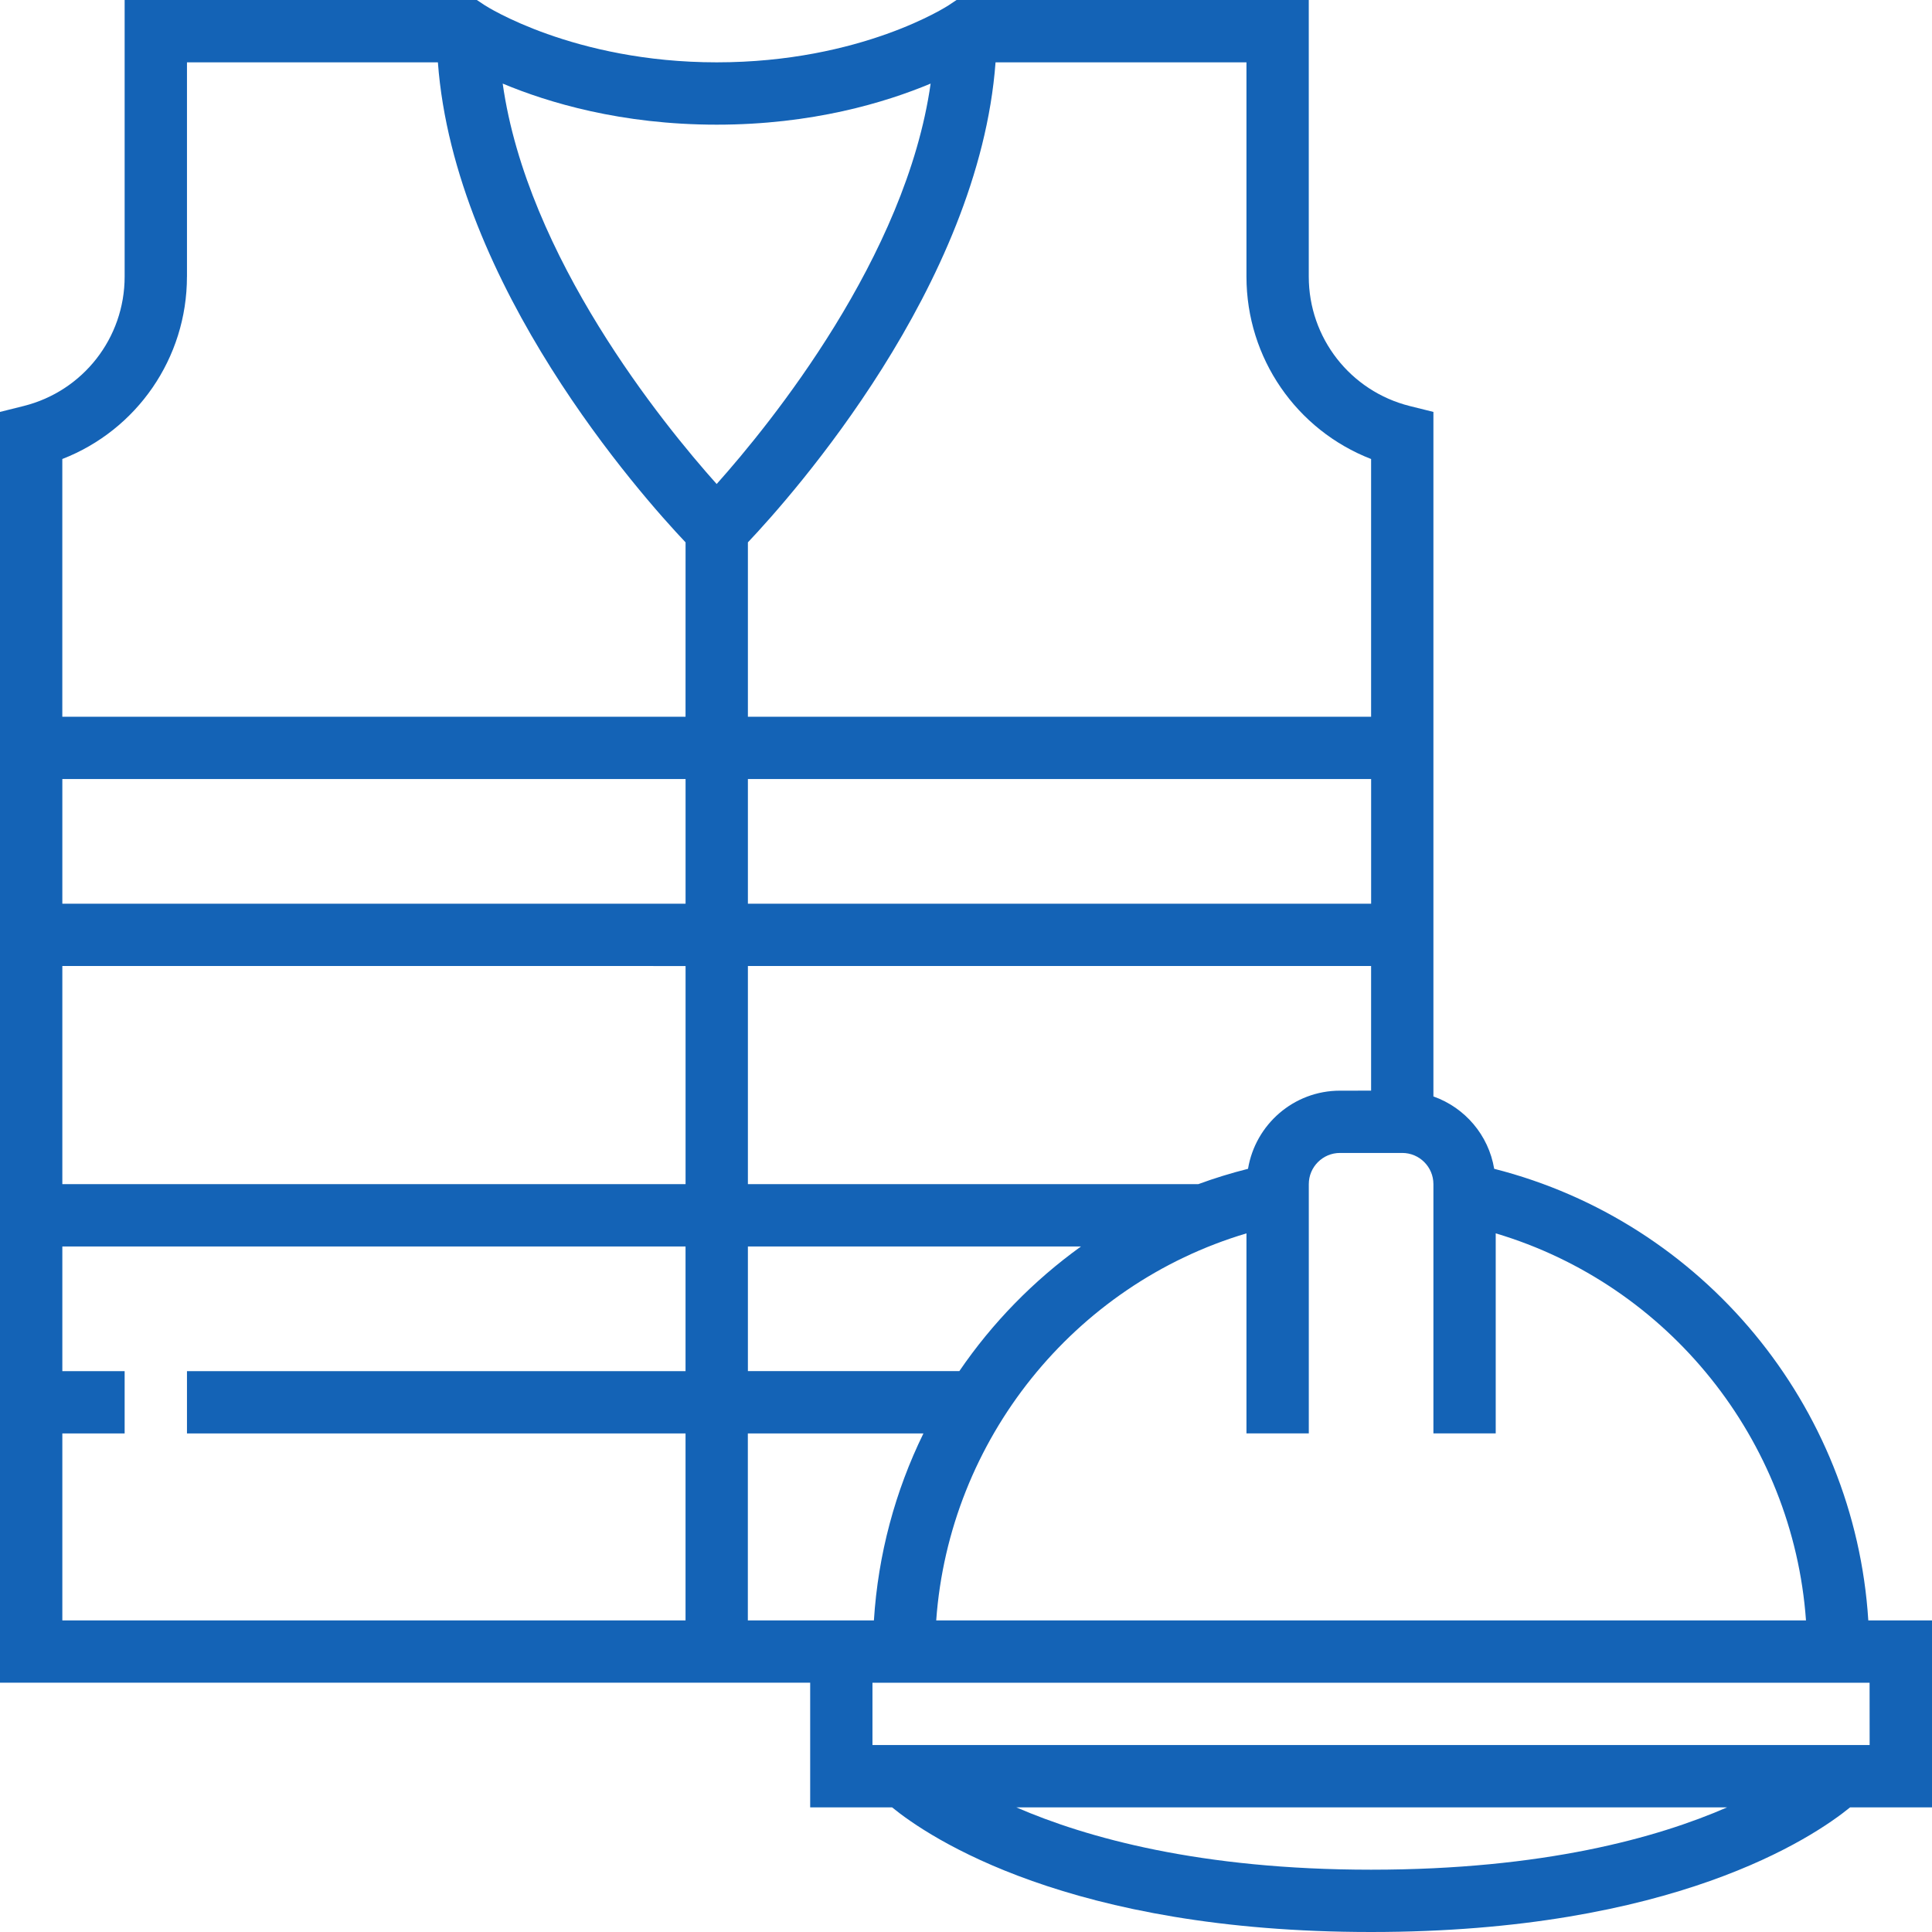
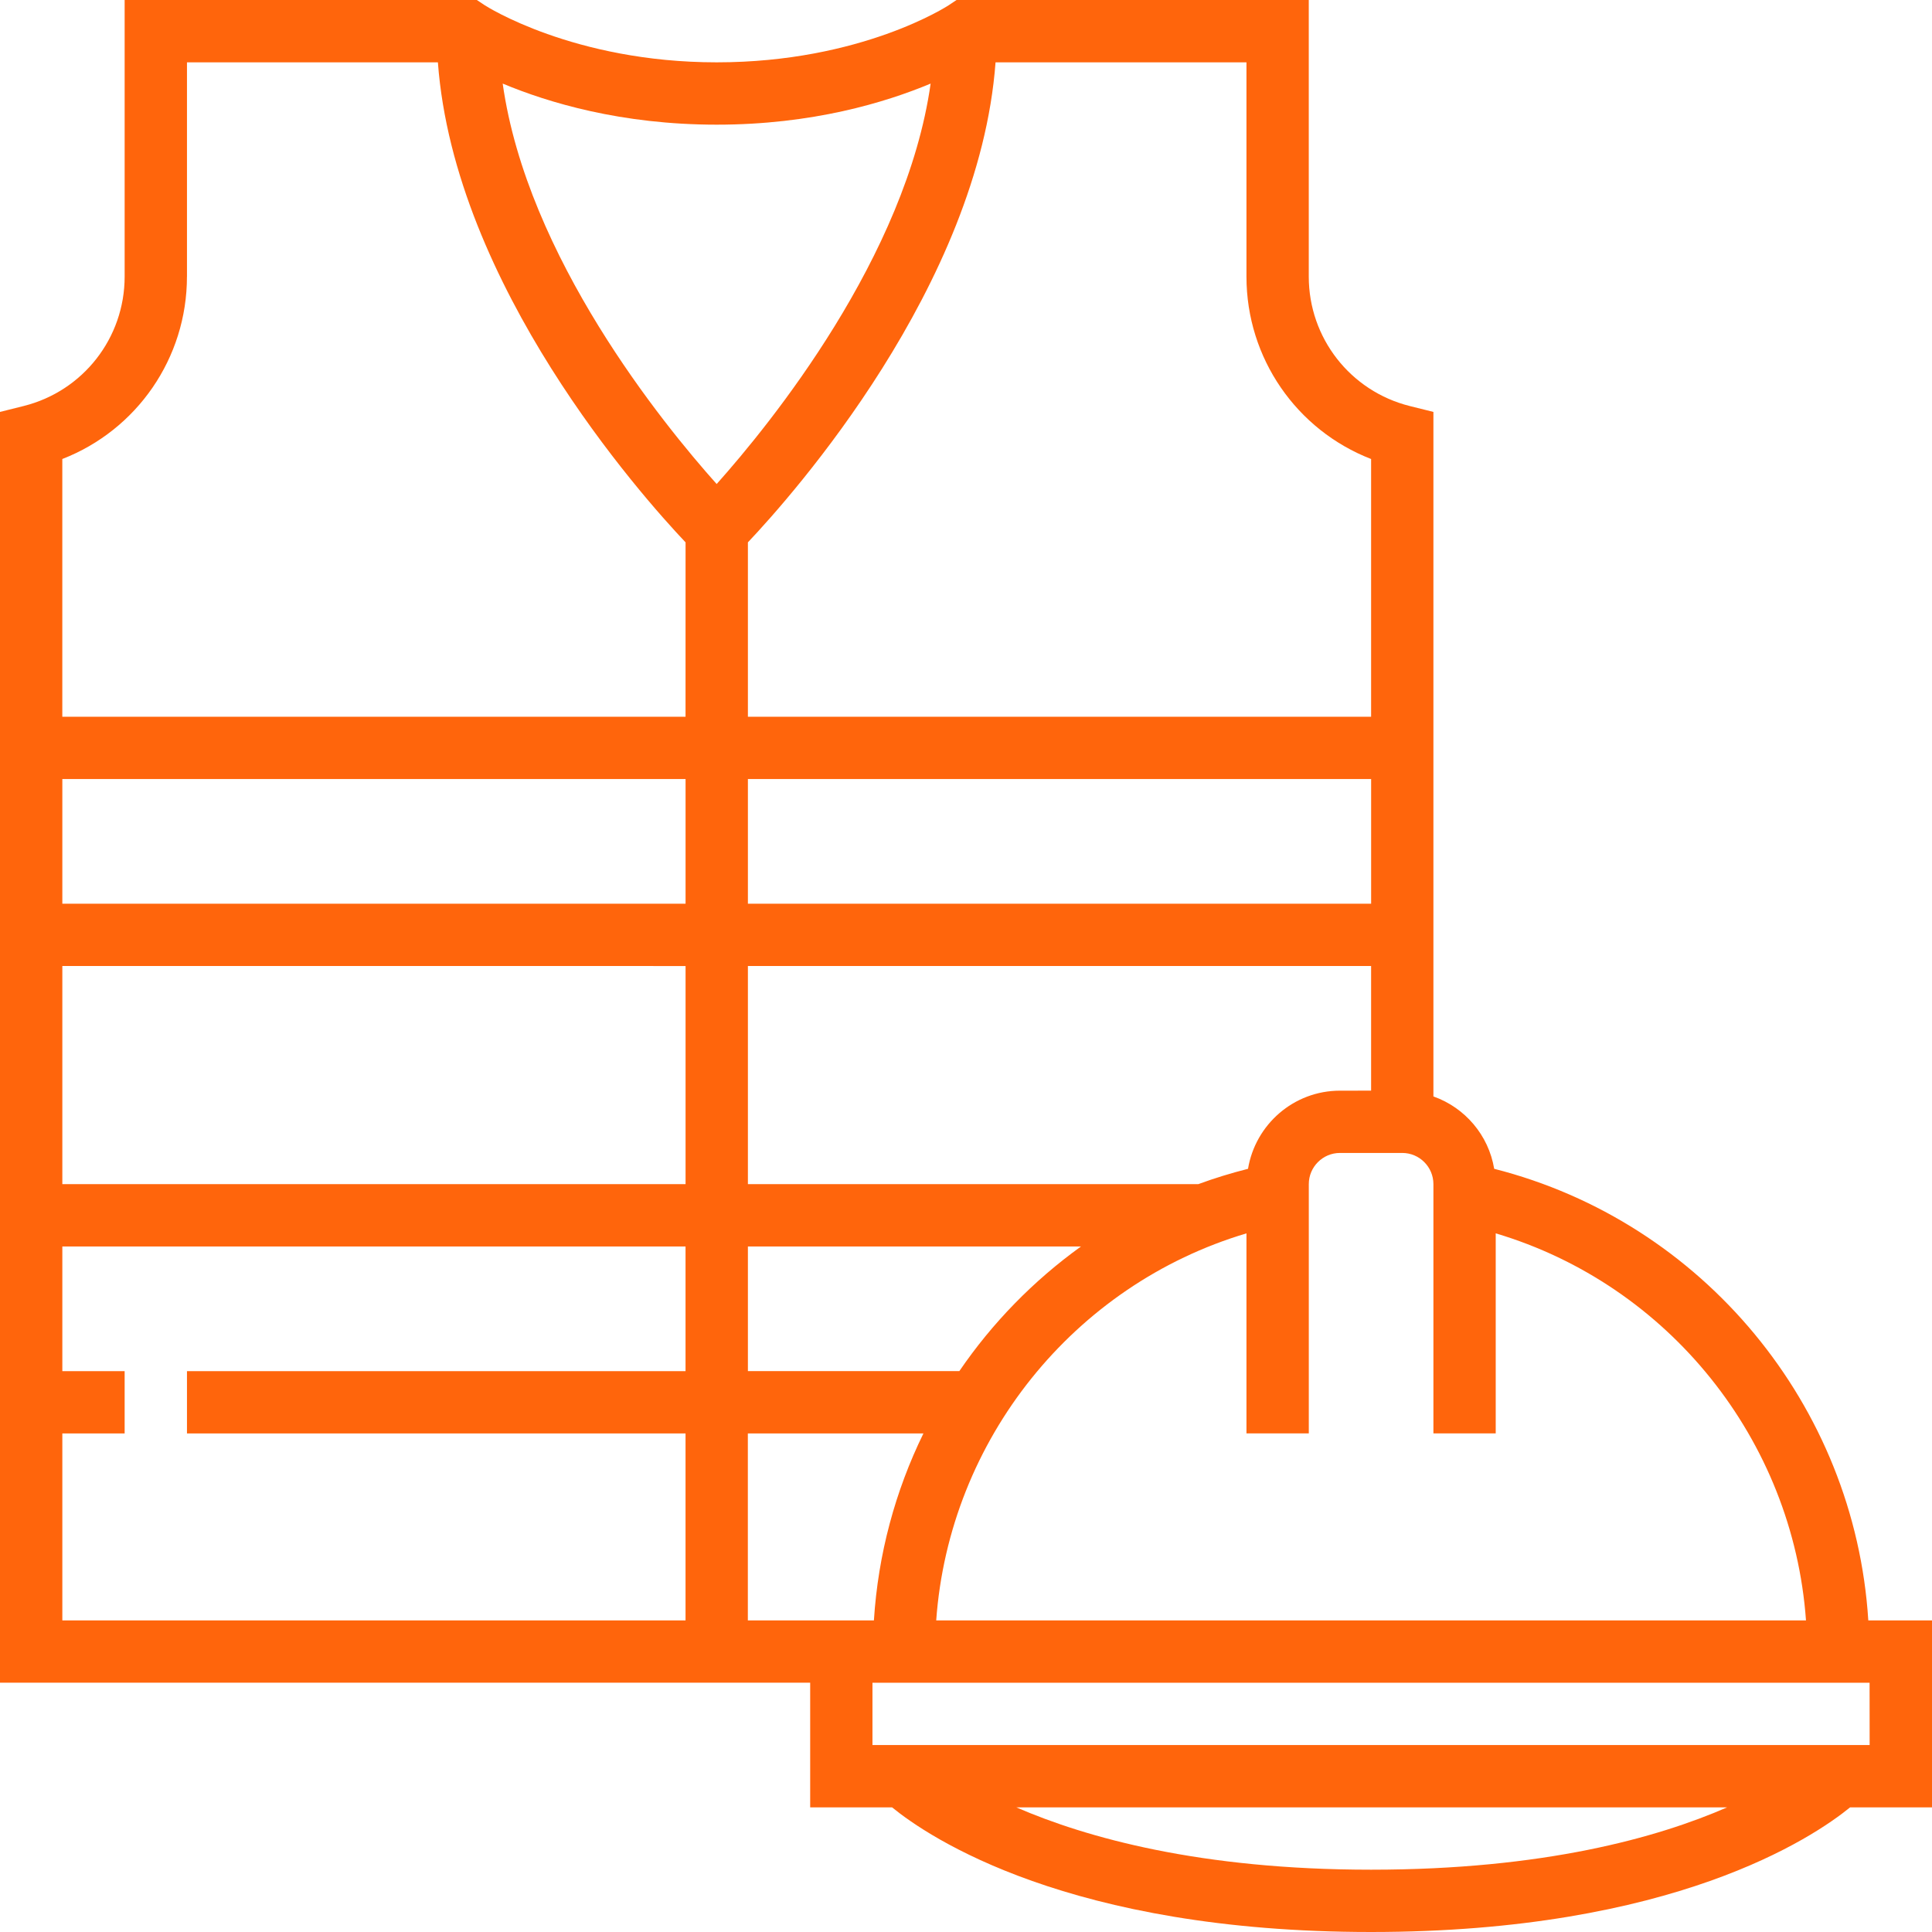
<svg xmlns="http://www.w3.org/2000/svg" width="72" height="72" viewBox="0 0 72 72" fill="none">
-   <path d="M72 60.387H69.626C69.122 52.38 63.466 45.536 55.684 43.558C55.474 42.3 54.594 41.278 53.419 40.861V15.351L52.539 15.132C50.322 14.577 48.774 12.594 48.774 10.309V0H35.648L35.355 0.195C35.324 0.216 32.102 2.323 26.71 2.323C21.366 2.323 18.093 0.215 18.064 0.195L17.771 0H4.645V10.309C4.645 12.594 3.097 14.576 0.881 15.131L0 15.351V62.71H30.193V67.355H33.245C34.624 68.479 39.84 72 51.096 72C62.353 72 67.568 68.479 68.948 67.355H72L72 60.387ZM67.303 60.387H34.89C35.374 53.658 40.013 47.88 46.452 45.964V53.419H48.775V44.129C48.775 43.489 49.295 42.967 49.936 42.967H52.258C52.899 42.967 53.419 43.489 53.419 44.129V53.419H55.741V45.963C62.181 47.88 66.82 53.657 67.304 60.387L67.303 60.387ZM49.936 40.646C48.21 40.646 46.784 41.91 46.51 43.558C45.879 43.718 45.261 43.907 44.658 44.129H27.872V36H51.097V40.645L49.936 40.646ZM51.098 33.678H27.872V29.033H51.098V33.678ZM25.549 33.678H2.323V29.033H25.549V33.678ZM25.549 36.001V44.13L2.323 44.129V36L25.549 36.001ZM27.872 46.452H40.286C38.512 47.729 36.977 49.302 35.752 51.097H27.872V46.452ZM51.097 17.106V26.711H27.872V20.212C29.531 18.46 36.485 10.638 37.101 2.324H46.452V10.31C46.452 13.351 48.321 16.029 51.097 17.106L51.097 17.106ZM34.682 3.115C33.77 9.567 28.714 15.791 26.708 18.038C24.701 15.794 19.645 9.576 18.734 3.115C20.428 3.822 23.145 4.646 26.709 4.646C30.273 4.646 32.99 3.822 34.682 3.115H34.682ZM6.968 10.31V2.324H16.319C16.935 10.637 23.889 18.46 25.549 20.212L25.548 26.711H2.322V17.106C5.097 16.028 6.967 13.351 6.967 10.31L6.968 10.31ZM2.323 53.42H4.645V51.098H2.323V46.453H25.548V51.098H6.968V53.42H25.548V60.388L2.323 60.388V53.42ZM27.87 60.388V53.421H34.413C33.365 55.562 32.724 57.919 32.568 60.388H27.87ZM51.096 69.678C44.737 69.678 40.49 68.487 37.877 67.356H64.362C61.769 68.486 57.526 69.678 51.096 69.678H51.096ZM69.676 65.033H32.514V62.711H69.674L69.676 65.033Z" fill="#1463B6" />
+   <path d="M72 60.387H69.626C69.122 52.38 63.466 45.536 55.684 43.558C55.474 42.3 54.594 41.278 53.419 40.861V15.351L52.539 15.132C50.322 14.577 48.774 12.594 48.774 10.309V0H35.648L35.355 0.195C35.324 0.216 32.102 2.323 26.71 2.323C21.366 2.323 18.093 0.215 18.064 0.195L17.771 0H4.645V10.309C4.645 12.594 3.097 14.576 0.881 15.131L0 15.351V62.71H30.193V67.355H33.245C34.624 68.479 39.84 72 51.096 72C62.353 72 67.568 68.479 68.948 67.355H72L72 60.387ZM67.303 60.387H34.89C35.374 53.658 40.013 47.88 46.452 45.964V53.419H48.775V44.129C48.775 43.489 49.295 42.967 49.936 42.967H52.258C52.899 42.967 53.419 43.489 53.419 44.129V53.419H55.741V45.963C62.181 47.88 66.82 53.657 67.304 60.387L67.303 60.387ZM49.936 40.646C48.21 40.646 46.784 41.91 46.51 43.558C45.879 43.718 45.261 43.907 44.658 44.129H27.872V36H51.097V40.645L49.936 40.646ZM51.098 33.678H27.872V29.033H51.098V33.678ZM25.549 33.678H2.323V29.033H25.549V33.678ZM25.549 36.001V44.13L2.323 44.129V36L25.549 36.001ZM27.872 46.452H40.286C38.512 47.729 36.977 49.302 35.752 51.097H27.872V46.452ZM51.097 17.106V26.711H27.872V20.212C29.531 18.46 36.485 10.638 37.101 2.324H46.452V10.31C46.452 13.351 48.321 16.029 51.097 17.106L51.097 17.106ZM34.682 3.115C33.77 9.567 28.714 15.791 26.708 18.038C24.701 15.794 19.645 9.576 18.734 3.115C20.428 3.822 23.145 4.646 26.709 4.646C30.273 4.646 32.99 3.822 34.682 3.115H34.682ZM6.968 10.31V2.324H16.319C16.935 10.637 23.889 18.46 25.549 20.212L25.548 26.711H2.322V17.106C5.097 16.028 6.967 13.351 6.967 10.31L6.968 10.31ZM2.323 53.42H4.645V51.098H2.323V46.453H25.548V51.098H6.968V53.42H25.548V60.388L2.323 60.388V53.42ZM27.87 60.388V53.421H34.413C33.365 55.562 32.724 57.919 32.568 60.388H27.87ZM51.096 69.678C44.737 69.678 40.49 68.487 37.877 67.356H64.362C61.769 68.486 57.526 69.678 51.096 69.678H51.096ZM69.676 65.033H32.514V62.711H69.674L69.676 65.033Z" fill="#FF650C" />
</svg>
